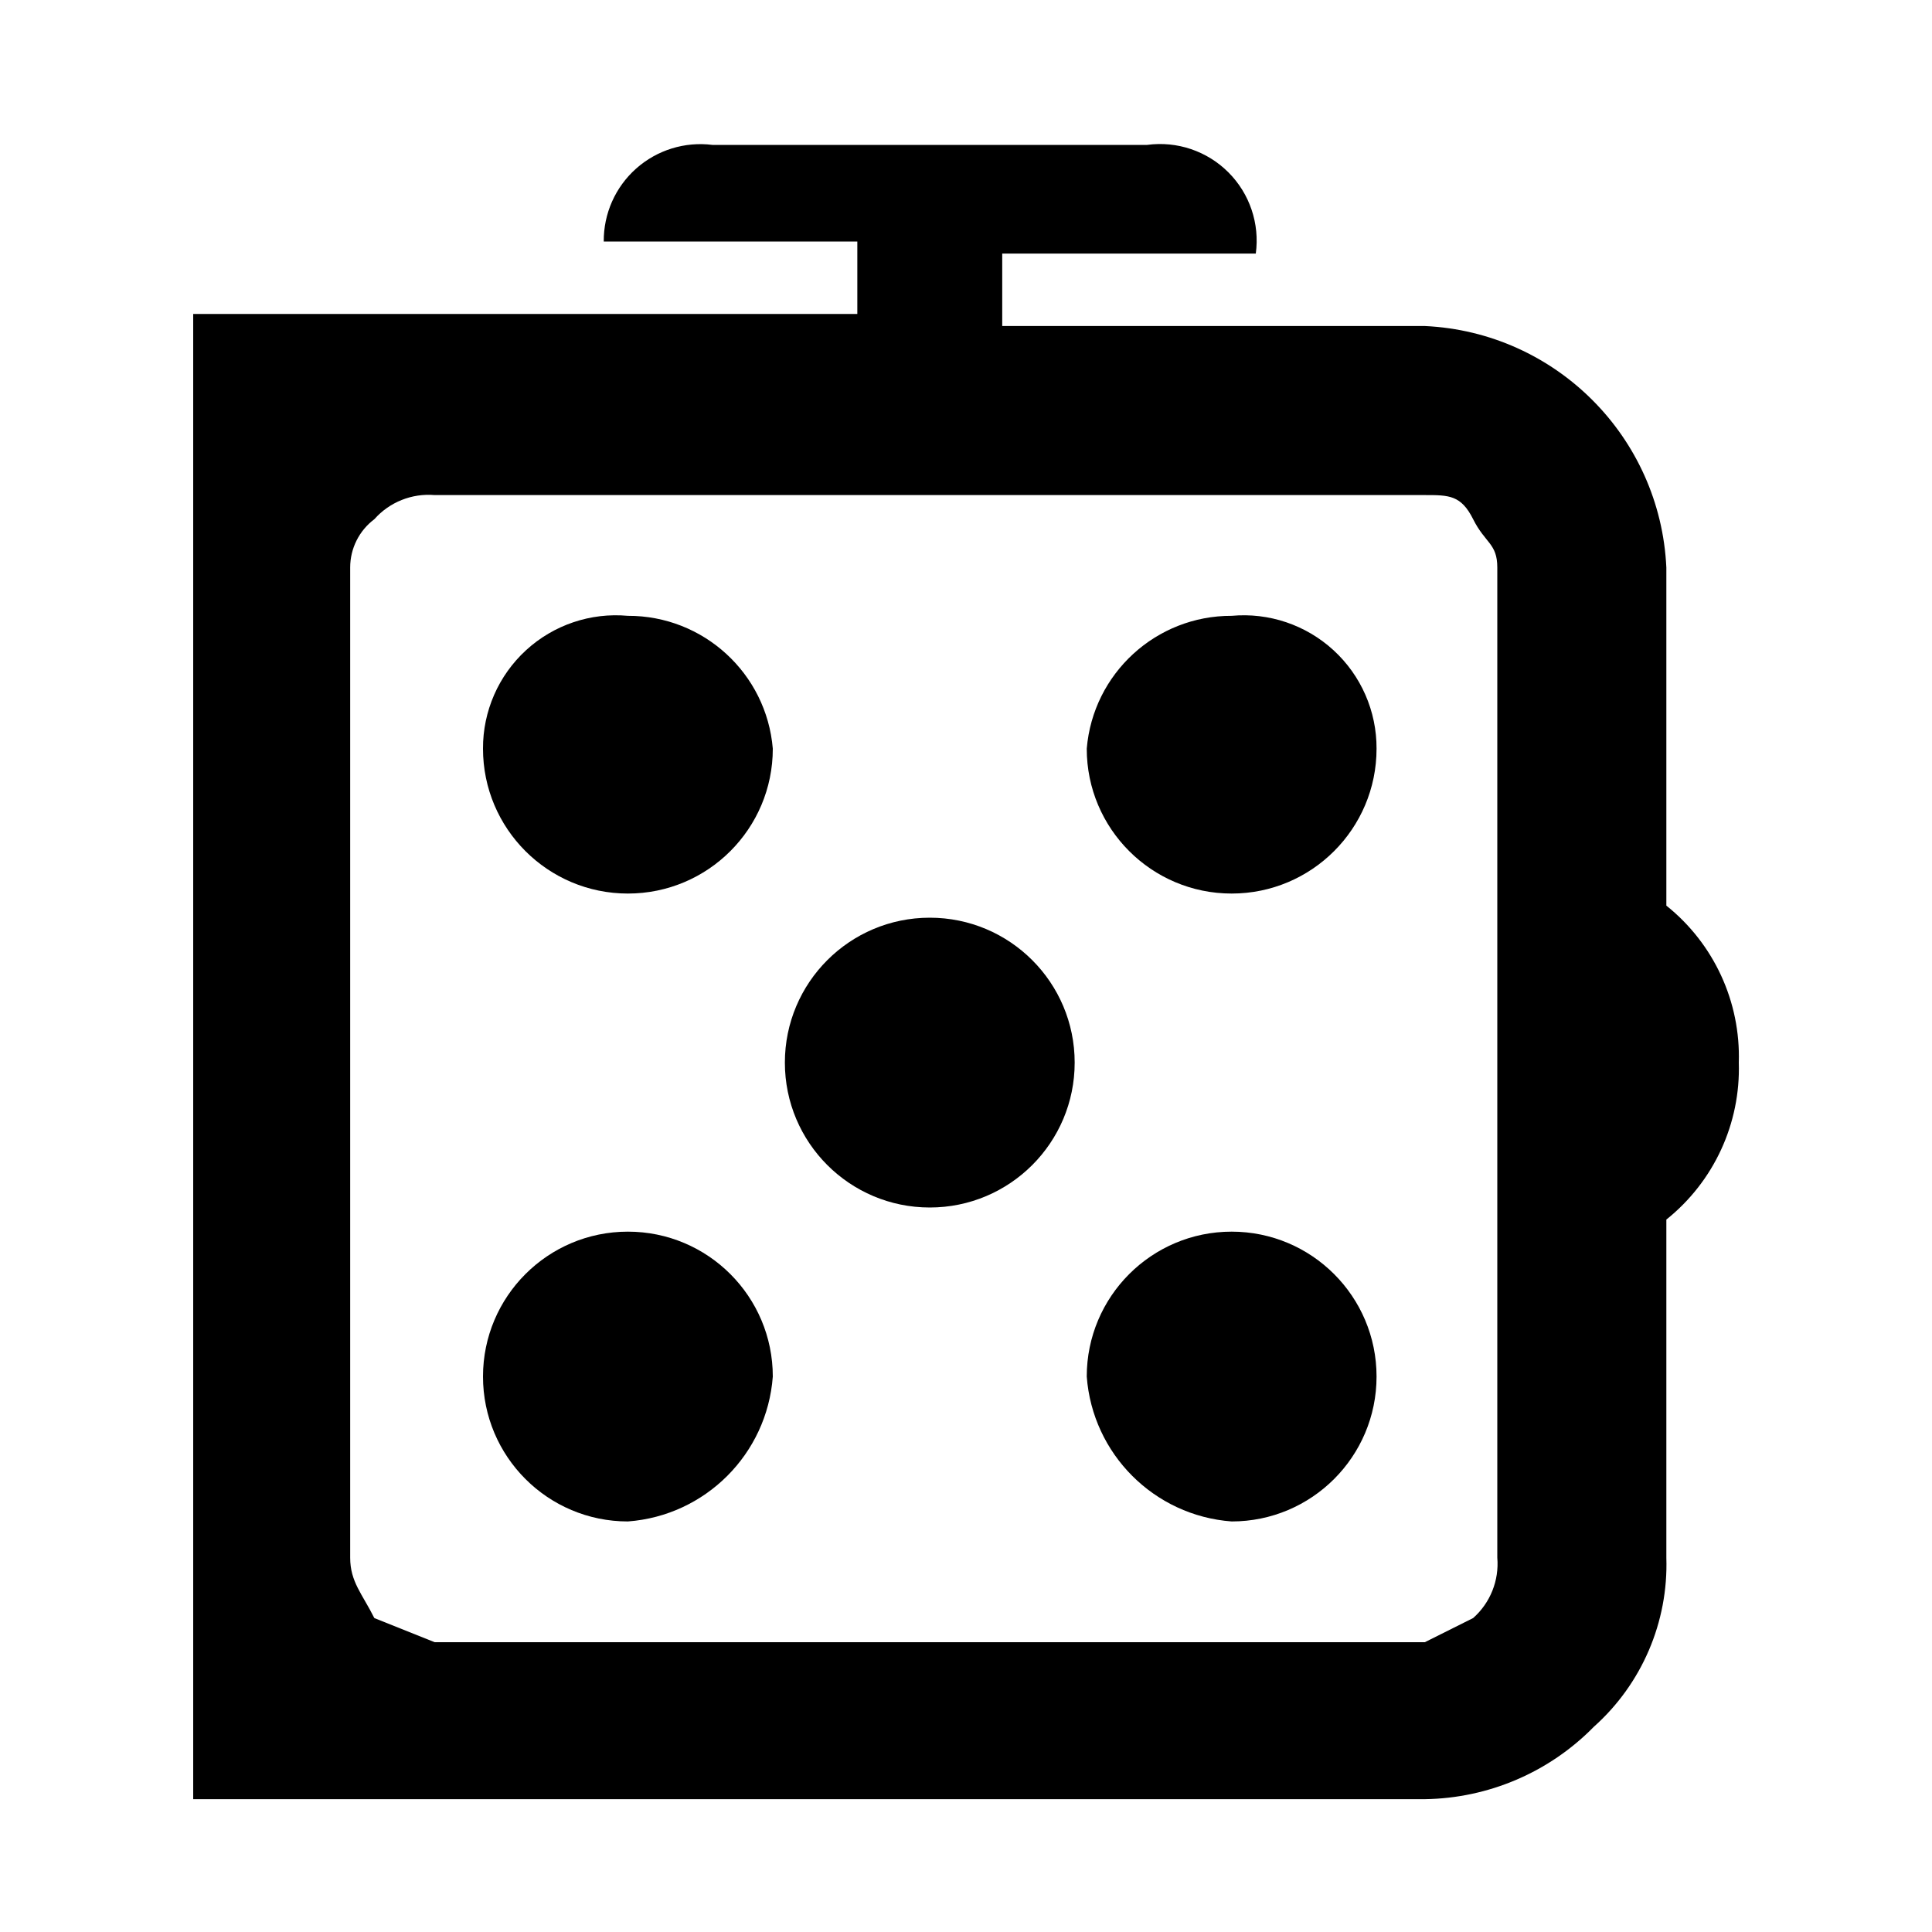
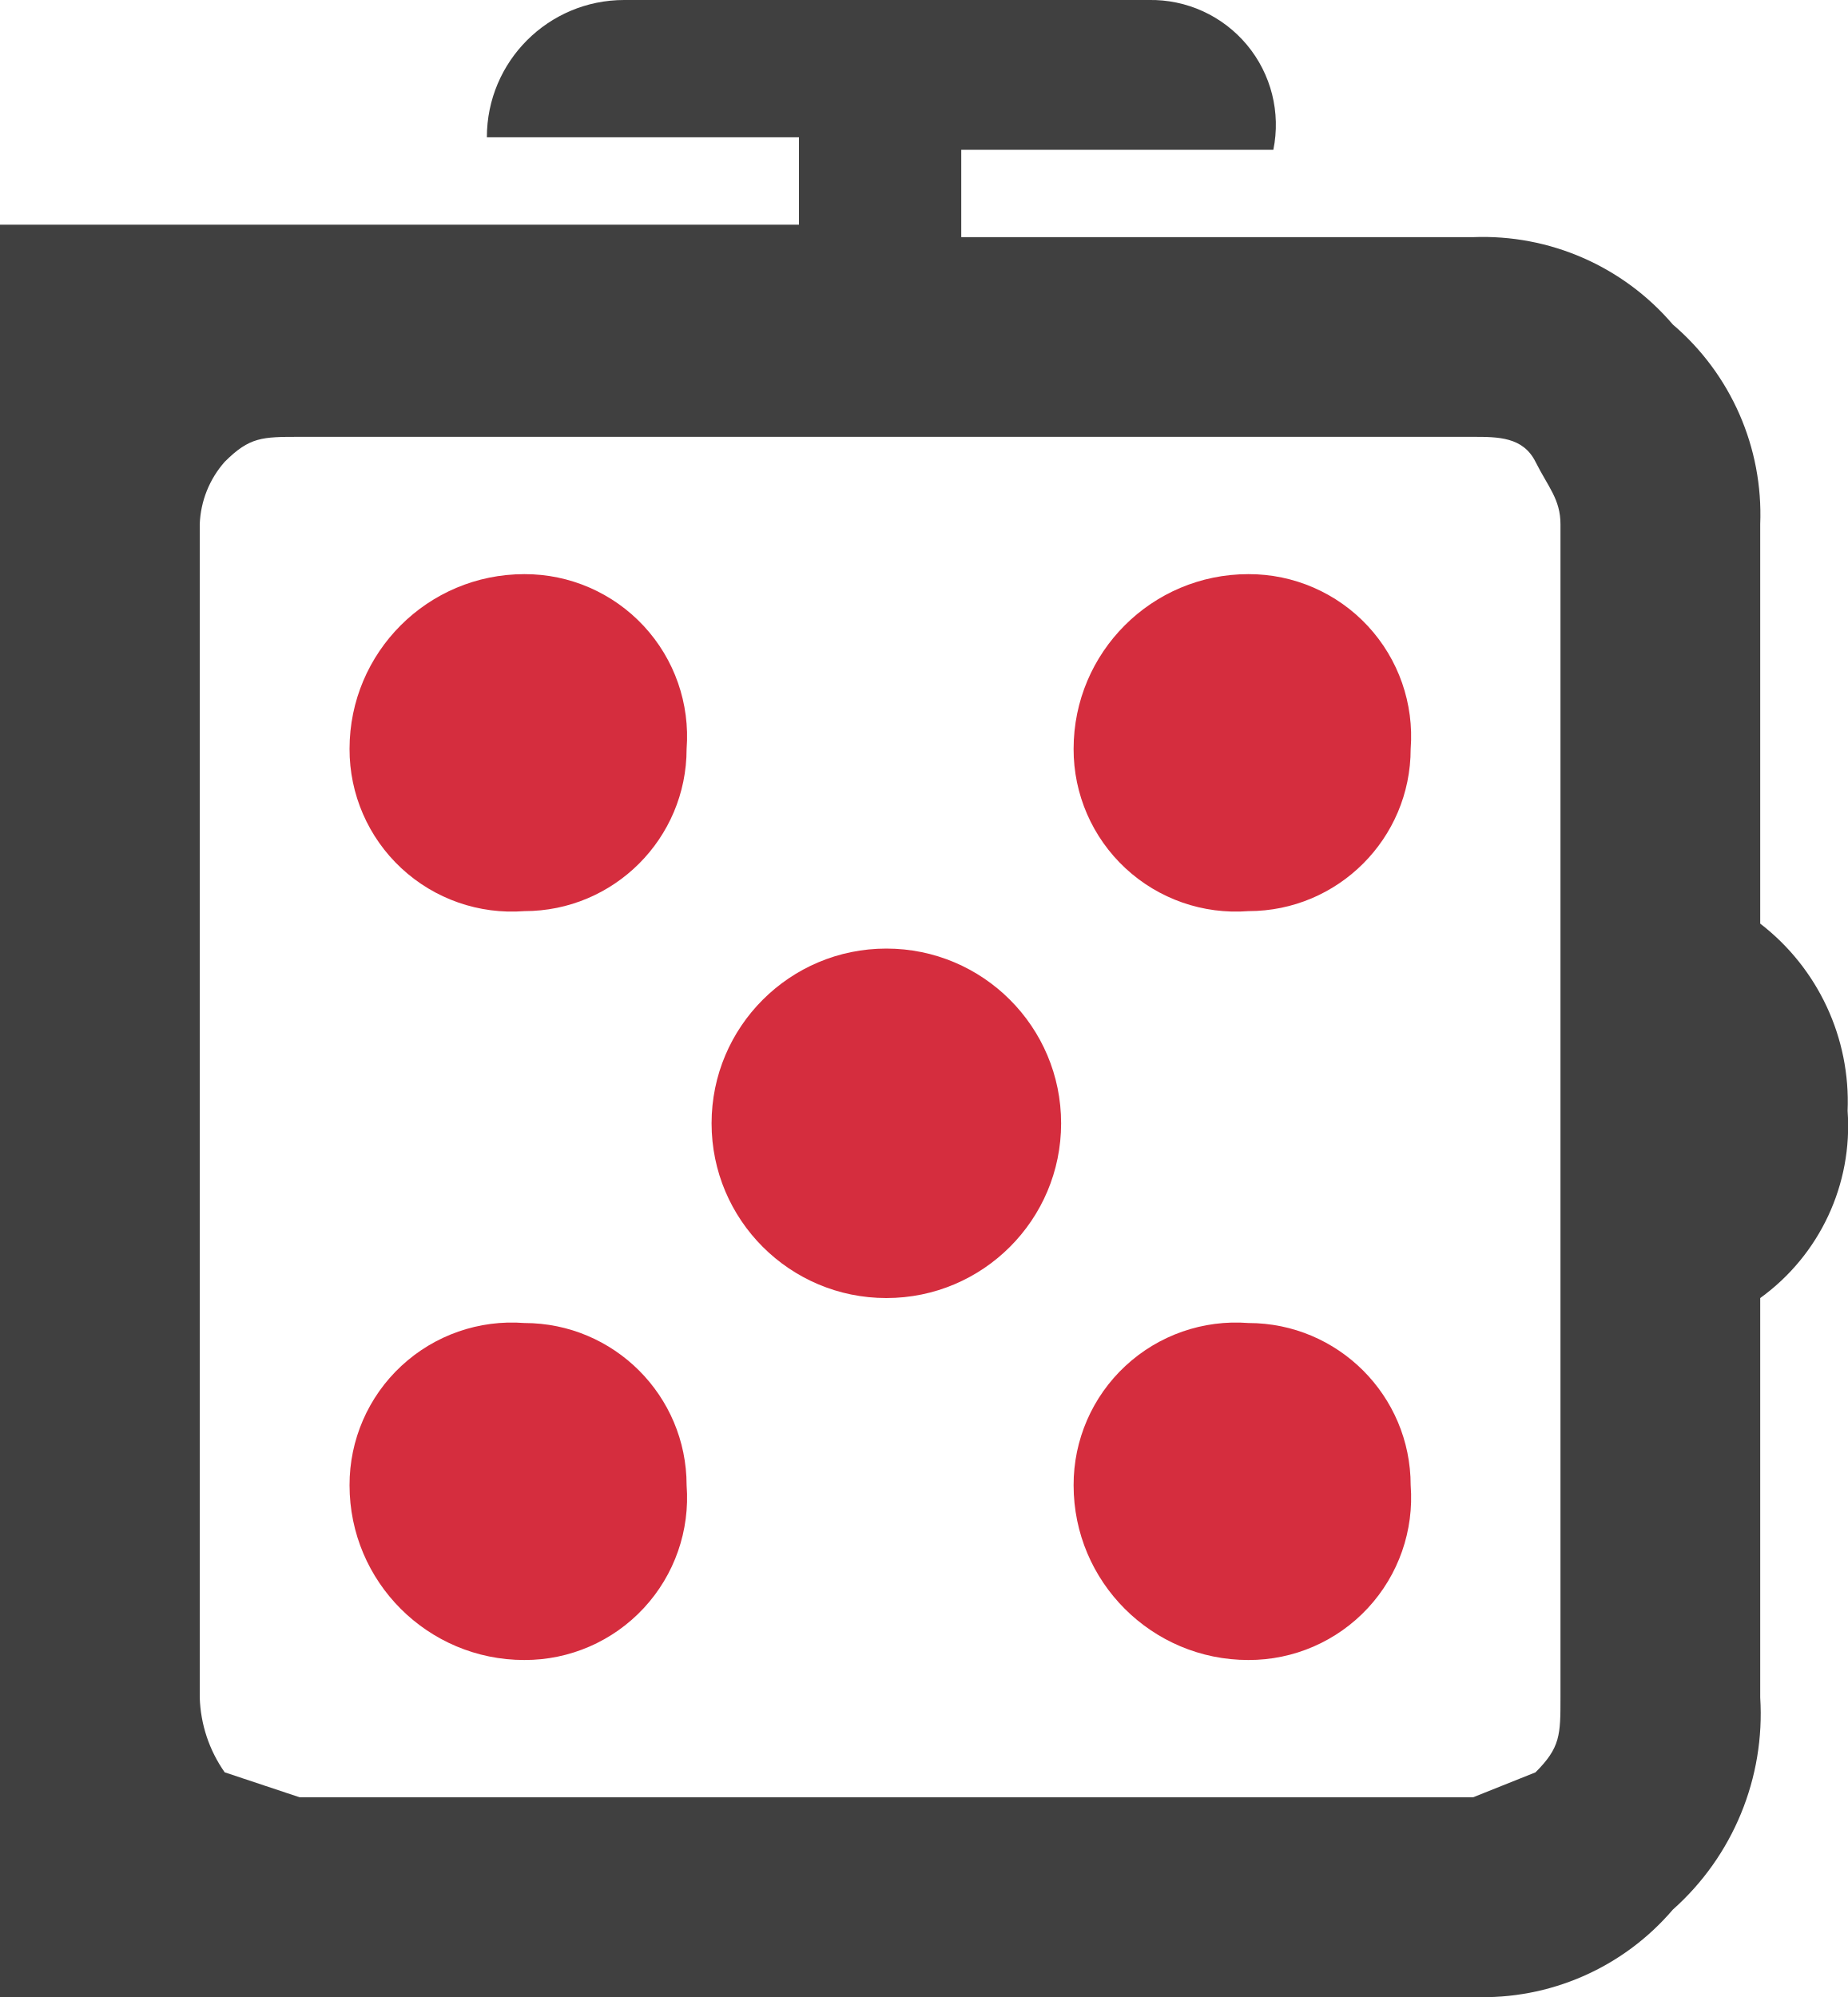
- <svg xmlns="http://www.w3.org/2000/svg" id="Layer_1" data-name="Layer 1" width="16" height="16" viewBox="0 0 16 16">
-   <circle cx="7.7" cy="8.8" r="1.2" />
-   <path d="M10.2,5.1A1.2,1.2,0,0,0,9,6.2a1.2,1.2,0,0,0,1.2,1.2,1.2,1.2,0,0,0,1.2-1.2A1.1,1.1,0,0,0,10.2,5.1Z" />
-   <path d="M10.2,10.2A1.2,1.2,0,0,0,9,11.4a1.3,1.3,0,0,0,1.2,1.2,1.2,1.2,0,0,0,1.2-1.2A1.2,1.2,0,0,0,10.2,10.2Z" />
-   <path d="M5.2,5.1A1.1,1.1,0,0,0,4,6.2,1.2,1.2,0,0,0,5.2,7.4,1.2,1.2,0,0,0,6.4,6.2,1.2,1.2,0,0,0,5.2,5.1Z" />
-   <path d="M5.2,10.2A1.2,1.2,0,0,0,4,11.4a1.2,1.2,0,0,0,1.2,1.2,1.3,1.3,0,0,0,1.2-1.2A1.2,1.2,0,0,0,5.2,10.2Z" />
-   <path d="M13.8,7.5V4.7a2.1,2.1,0,0,0-2-2H8.3V2.1h2.1a.8.8,0,0,0-.9-.9H5.9A.8.8,0,0,0,5,2H7.1v.6H1.6V14.9H11.8a2,2,0,0,0,1.4-.6,1.8,1.8,0,0,0,.6-1.4V10.1a1.6,1.6,0,0,0,.6-1.3A1.6,1.6,0,0,0,13.8,7.5Zm-1.4-.4v5.8a.6.6,0,0,1-.2.5l-.4.2H3.6l-.5-.2c-.1-.2-.2-.3-.2-.5V4.7a.5.5,0,0,1,.2-.4.6.6,0,0,1,.5-.2h8.2c.2,0,.3,0,.4.2s.2.2.2.4Z" />
+ <svg xmlns="http://www.w3.org/2000/svg" id="Layer_1" data-name="Layer 1" width="14.8" height="16" viewBox="0 0 14.8 16">
+   <circle cx="7.1" cy="9" r="1.4" fill="#d52d3e" />
+   <path d="M10,4.6A1.4,1.4,0,0,0,8.6,6,1.3,1.3,0,0,0,10,7.3,1.3,1.3,0,0,0,11.3,6,1.3,1.3,0,0,0,10,4.6Z" fill="#d52d3e" />
+   <path d="M10,10.6a1.3,1.3,0,0,0-1.4,1.3A1.4,1.4,0,0,0,10,13.3a1.3,1.3,0,0,0,1.3-1.4A1.3,1.3,0,0,0,10,10.6Z" fill="#d52d3e" />
+   <path d="M4.2,4.6A1.4,1.4,0,0,0,2.8,6,1.3,1.3,0,0,0,4.2,7.3,1.3,1.3,0,0,0,5.5,6,1.3,1.3,0,0,0,4.2,4.6Z" fill="#d52d3e" />
+   <path d="M4.2,10.6a1.3,1.3,0,0,0-1.4,1.3,1.4,1.4,0,0,0,1.4,1.4,1.3,1.3,0,0,0,1.3-1.4A1.3,1.3,0,0,0,4.2,10.6Z" fill="#d52d3e" />
+   <path d="M14.1,7.4V4.2a2,2,0,0,0-.7-1.6,2,2,0,0,0-1.6-.7H7.7V1.2h2.5A1,1,0,0,0,9.2,0H5A1.1,1.1,0,0,0,3.9,1.1H6.4v.7H0V16H11.8a2,2,0,0,0,1.6-.7,2.1,2.1,0,0,0,.7-1.7V10.4a1.7,1.7,0,0,0,.7-1.5A1.8,1.8,0,0,0,14.1,7.4ZM12.5,7v6.6c0,.3,0,.4-.2.6l-.5.2H2.4l-.6-.2a1.1,1.1,0,0,1-.2-.6V4.2a.8.8,0,0,1,.2-.5c.2-.2.3-.2.6-.2h9.4c.2,0,.4,0,.5.2s.2.3.2.5Z" fill="#404040" />
</svg>
